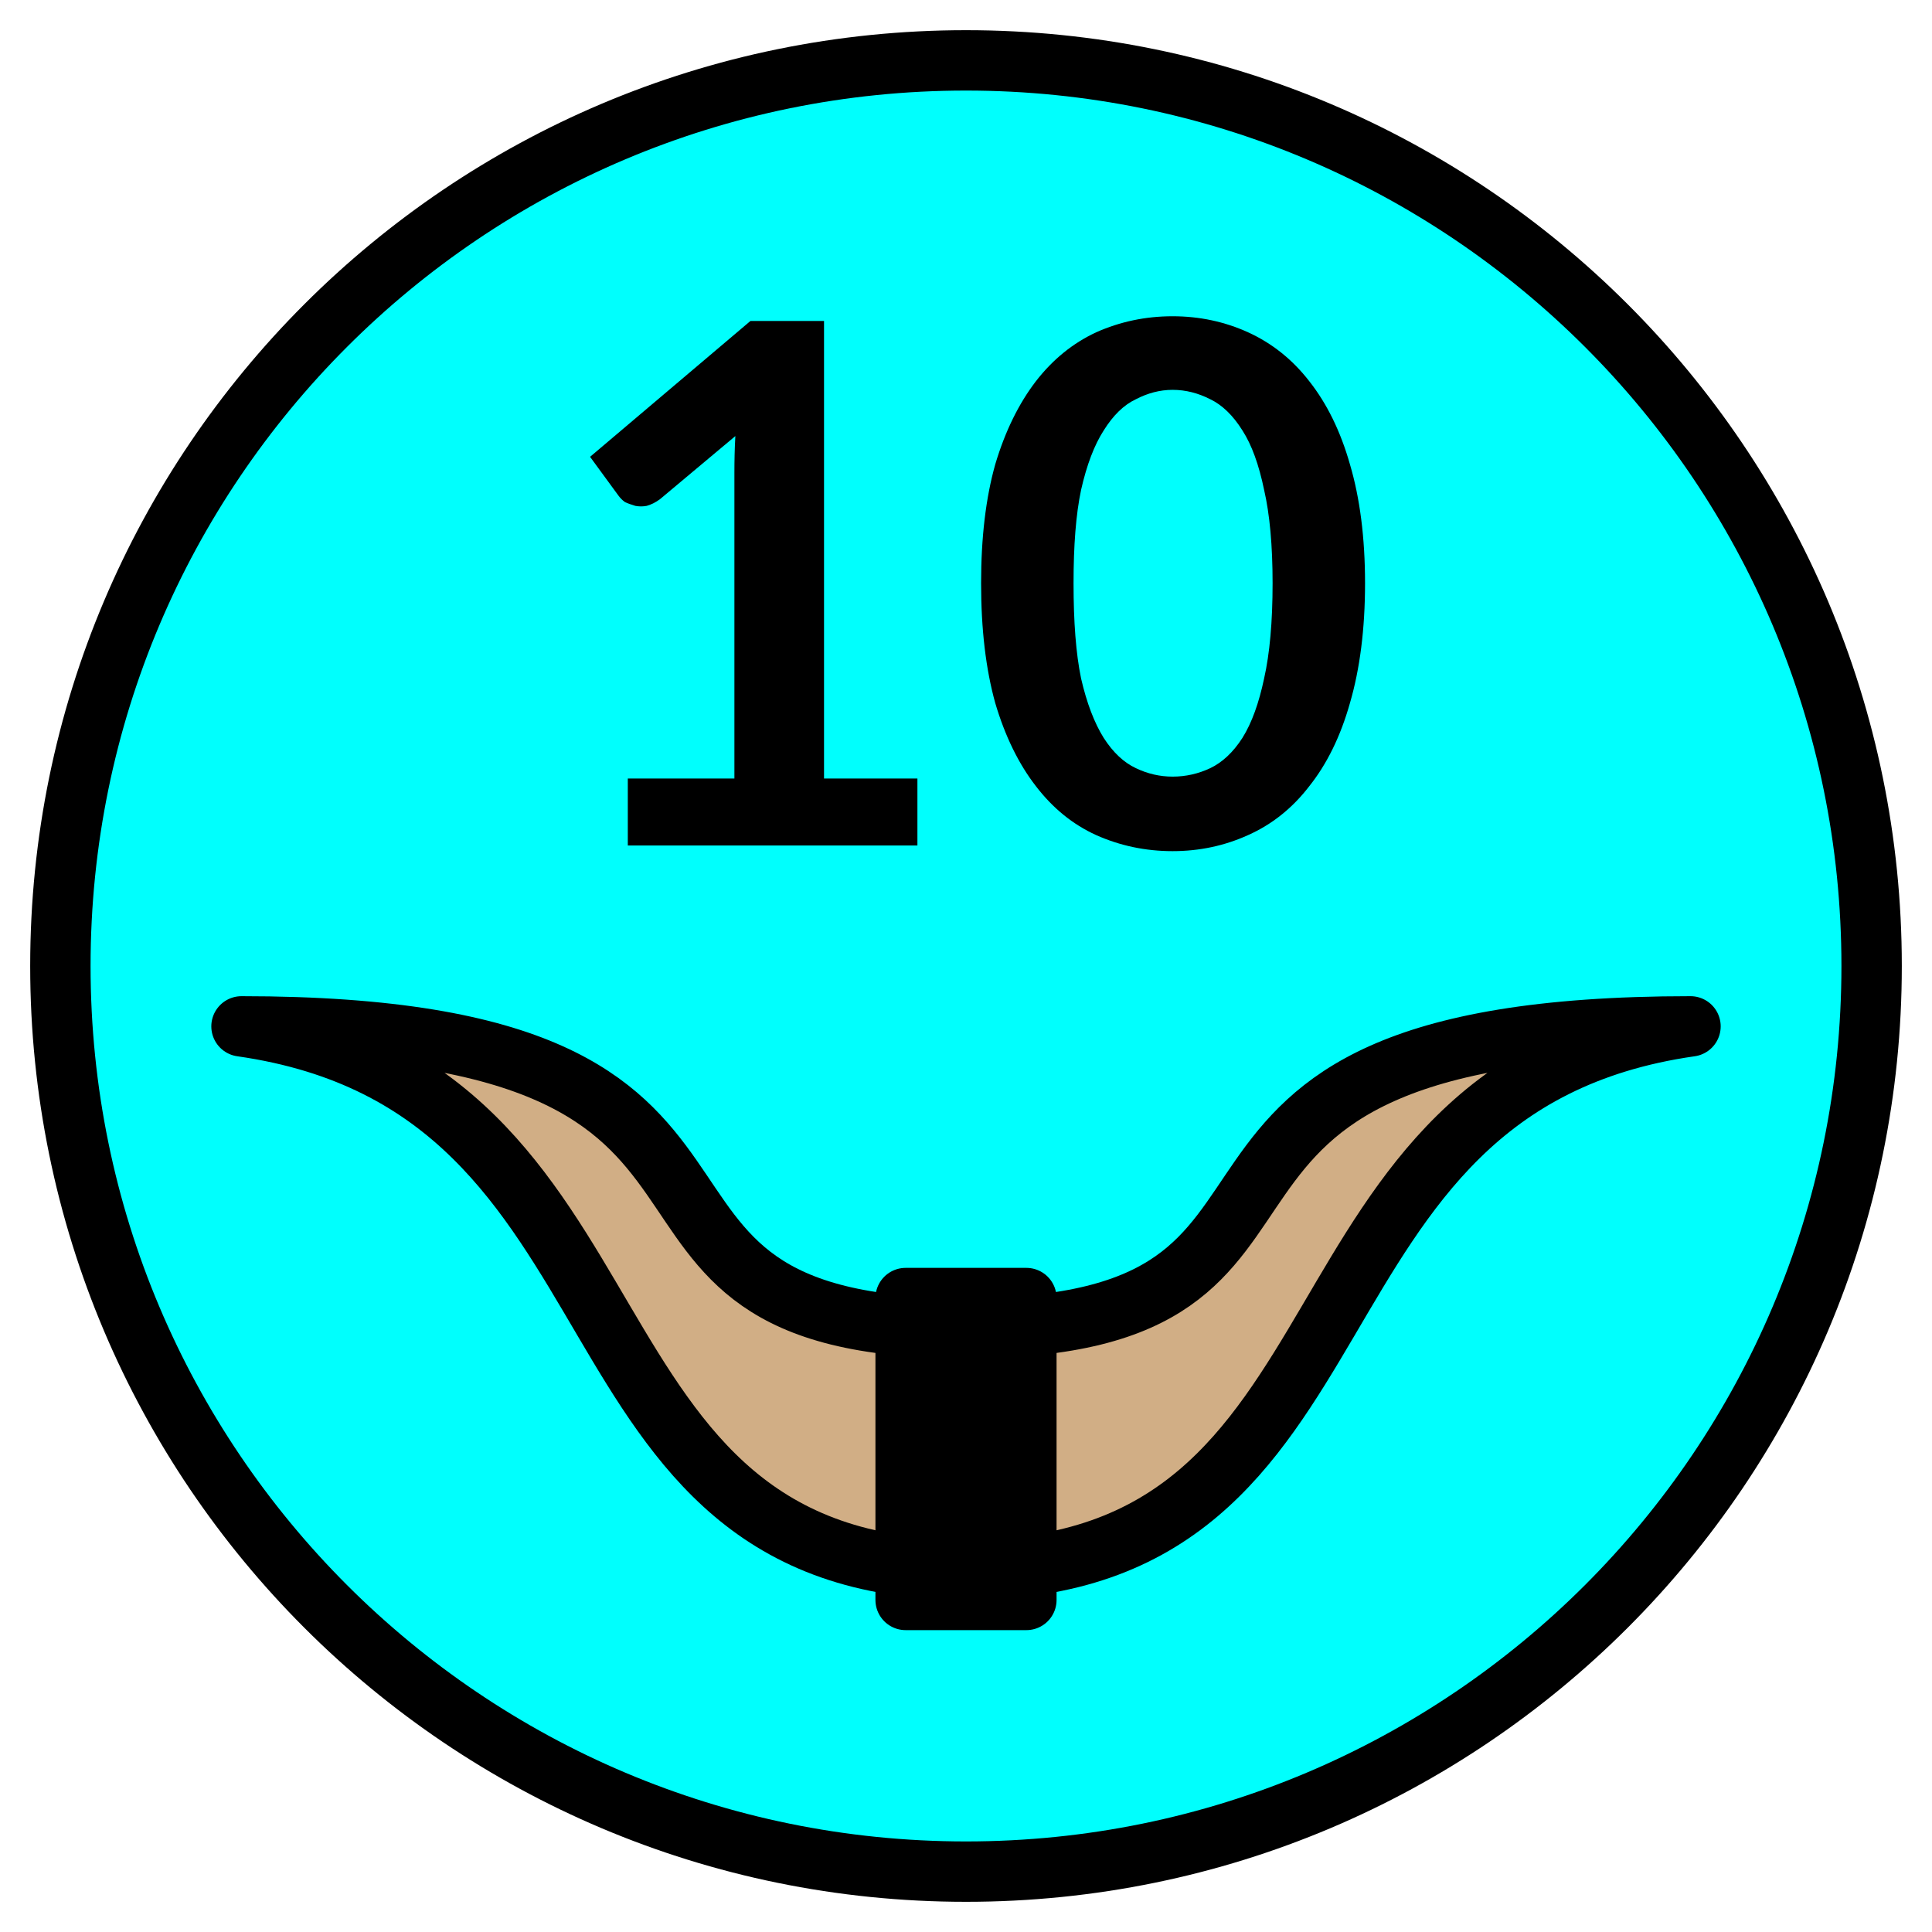
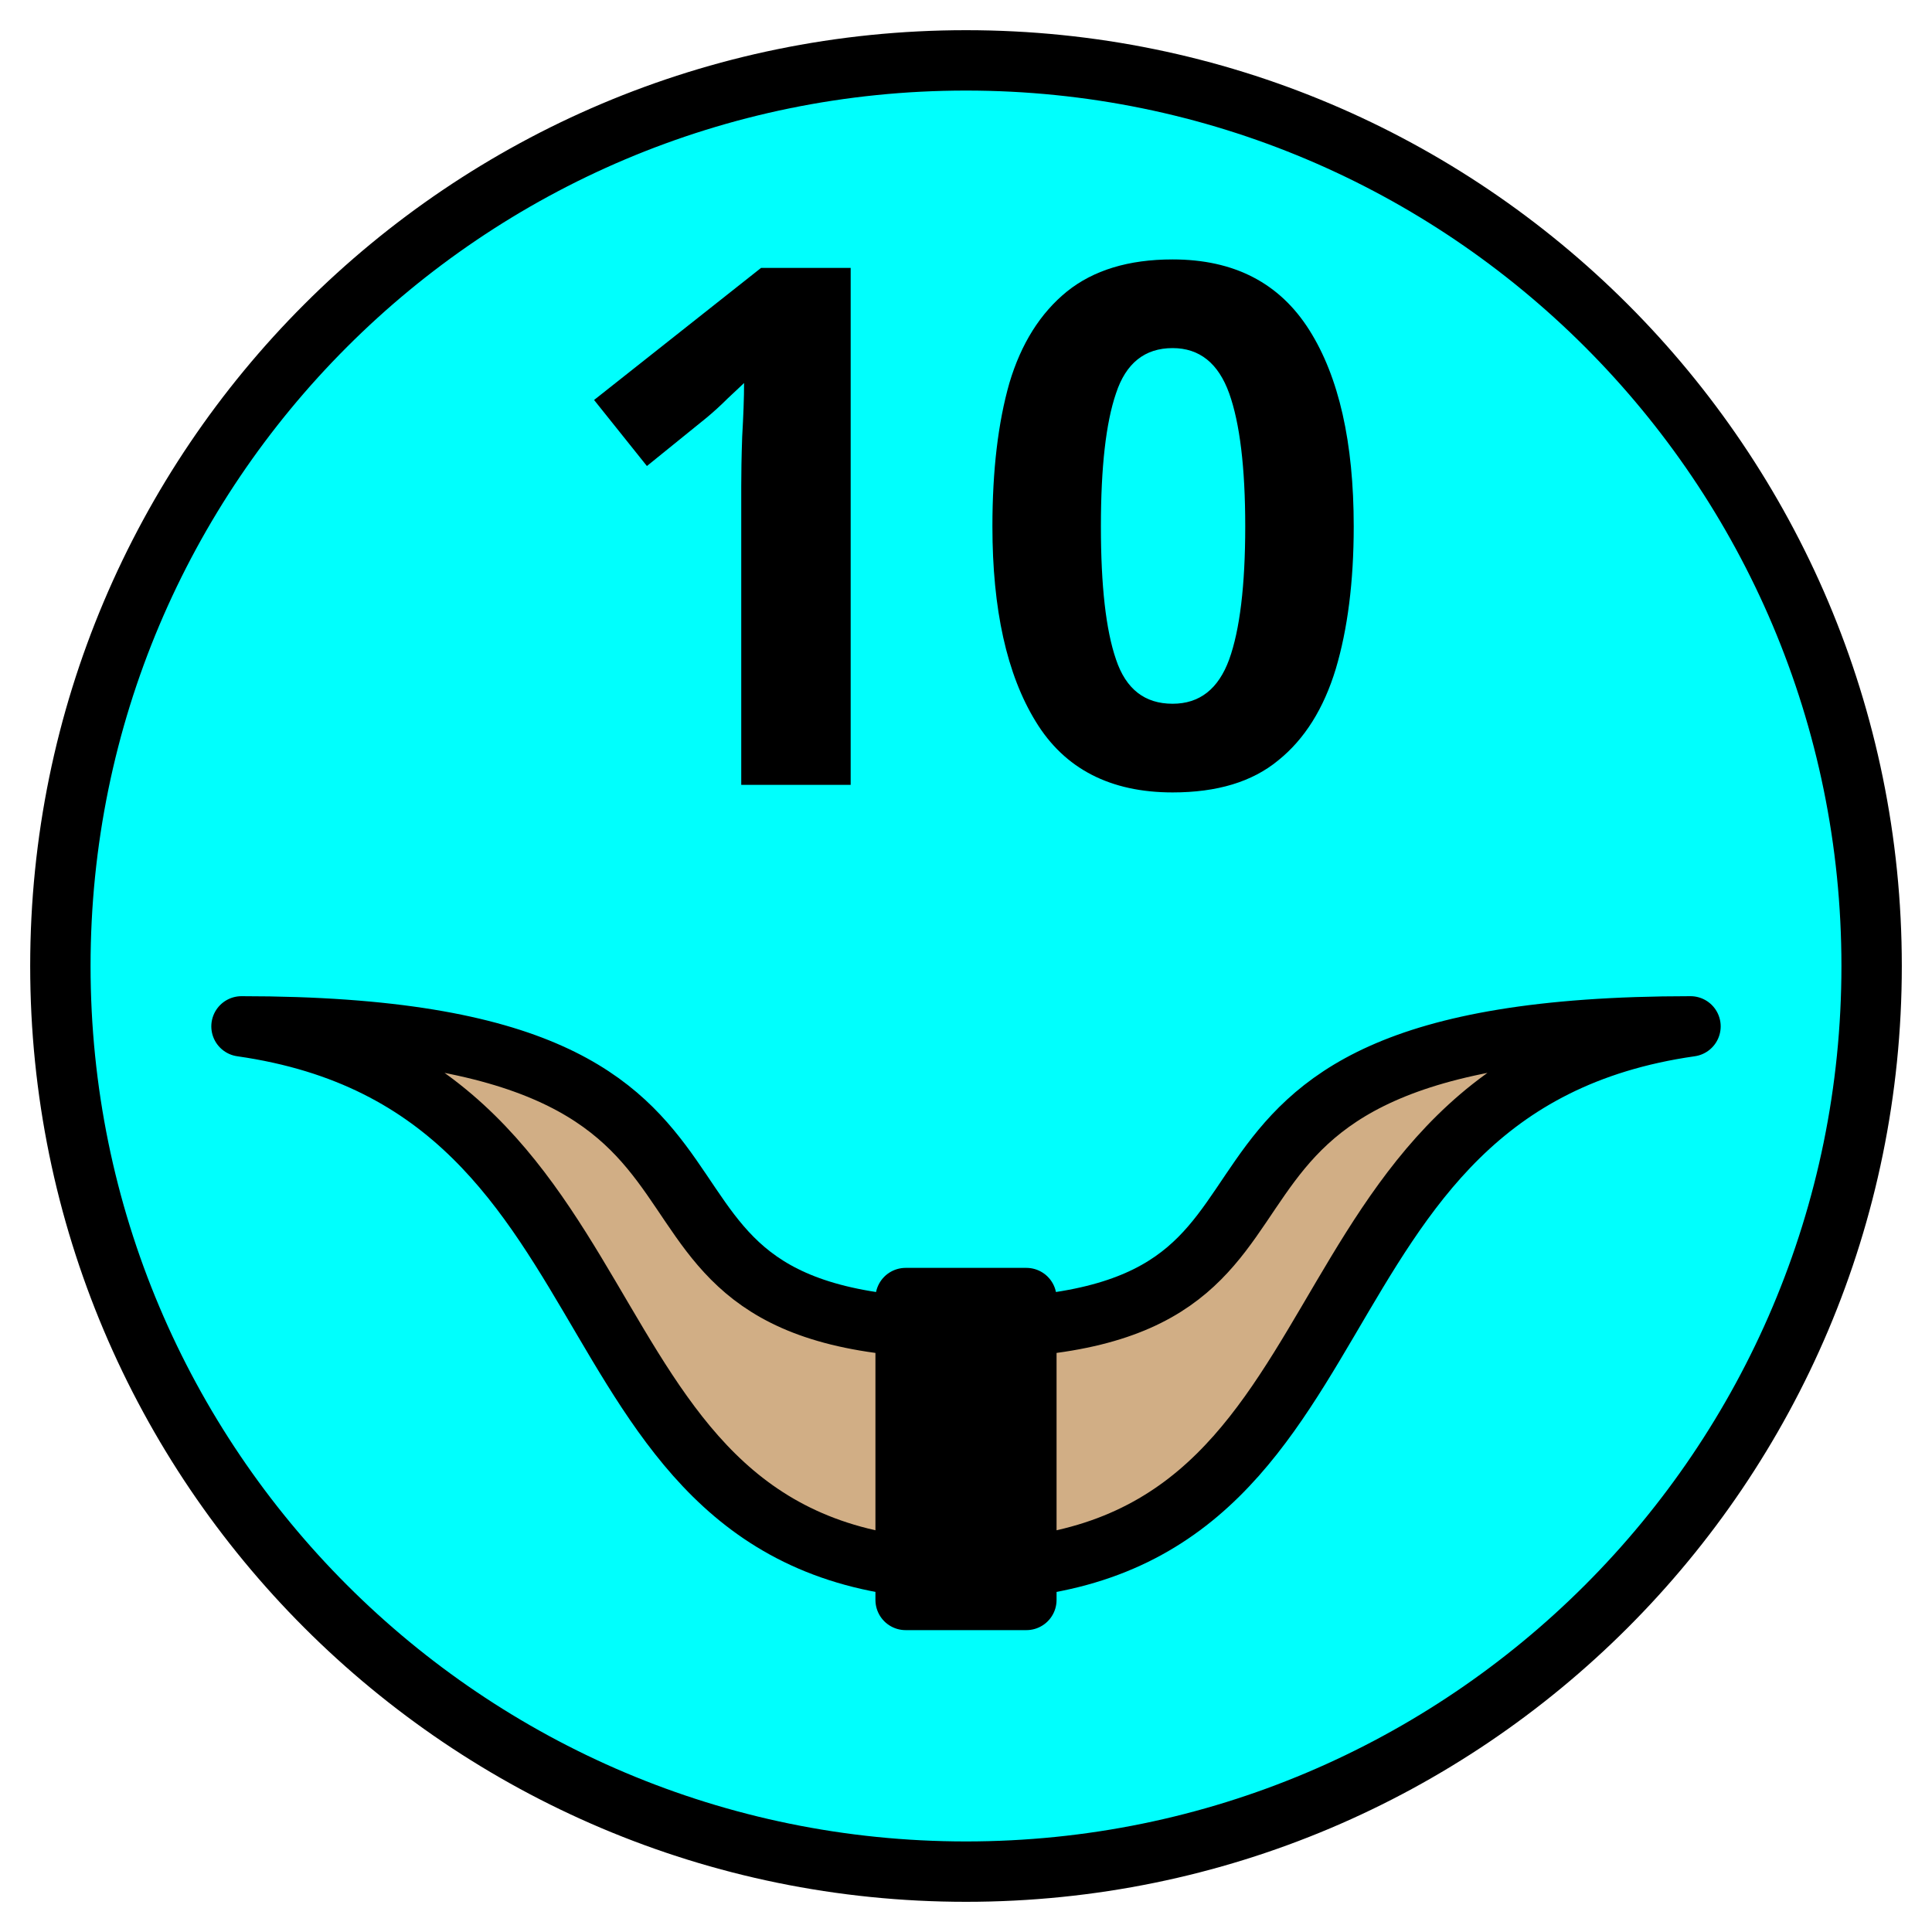
<svg xmlns="http://www.w3.org/2000/svg" y="-12.5" x="-12.5" class="icon-color-main-undefined" viewBox="-16 -16 32 32" height="32" width="32">
  <circle r="15" fill="#00fffd" stroke="#000" />
  <path d="M0 6c7 0 2-5 12-5-7 1-5 9-12 9s-5-8-12-9C-2 1-7 6 0 6" fill="#d1ae85" stroke="#000" stroke-linecap="round" stroke-linejoin="round" />
  <path d="M-1 5.5h2v5h-2z" stroke="#000" stroke-linecap="round" stroke-linejoin="round" />
-   <text y="-1.995" x="-7.008" style="line-height:1.25;-inkscape-font-specification:'lato Bold'" font-weight="700" font-size="12" font-family="lato" letter-spacing="0" word-spacing="0">
-     <tspan y="-1.995" x="-7.008">10</tspan>
-   </text>
+   <text y="-3" text-anchor="middle" font-family="ui-sans-serif, system-ui, sans-serif" font-weight="800" font-size="12">10</text>
</svg>
